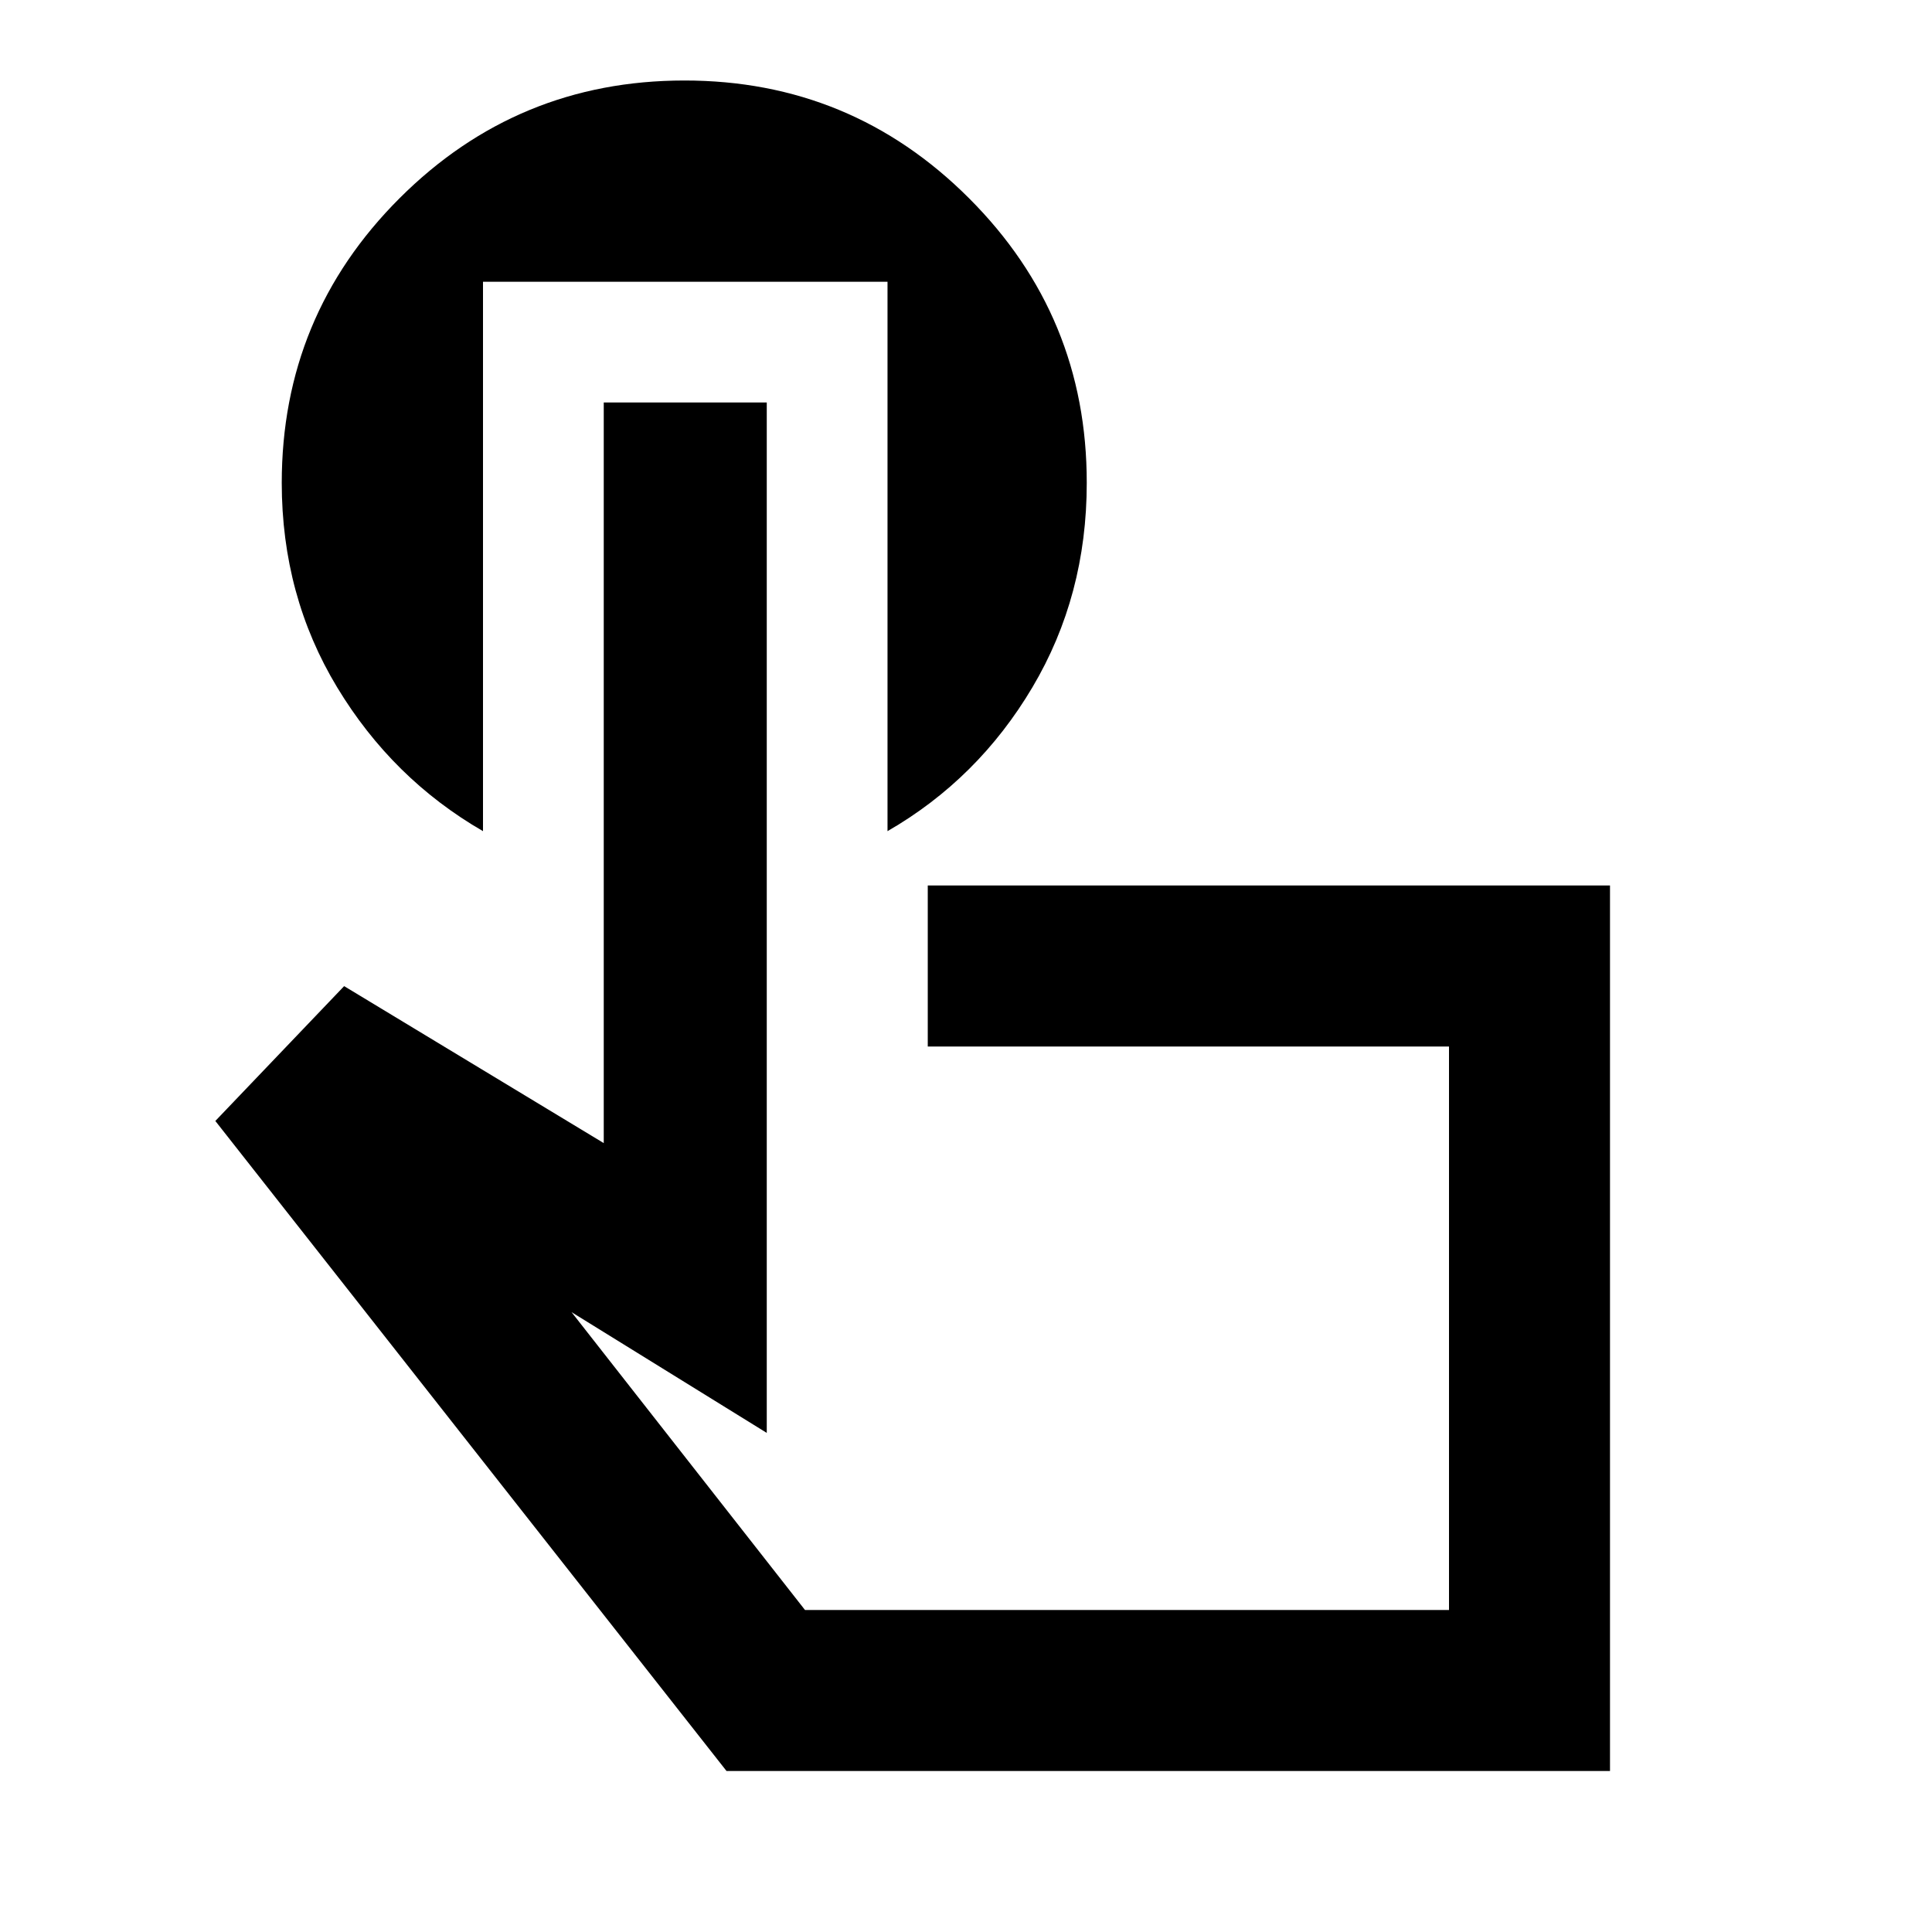
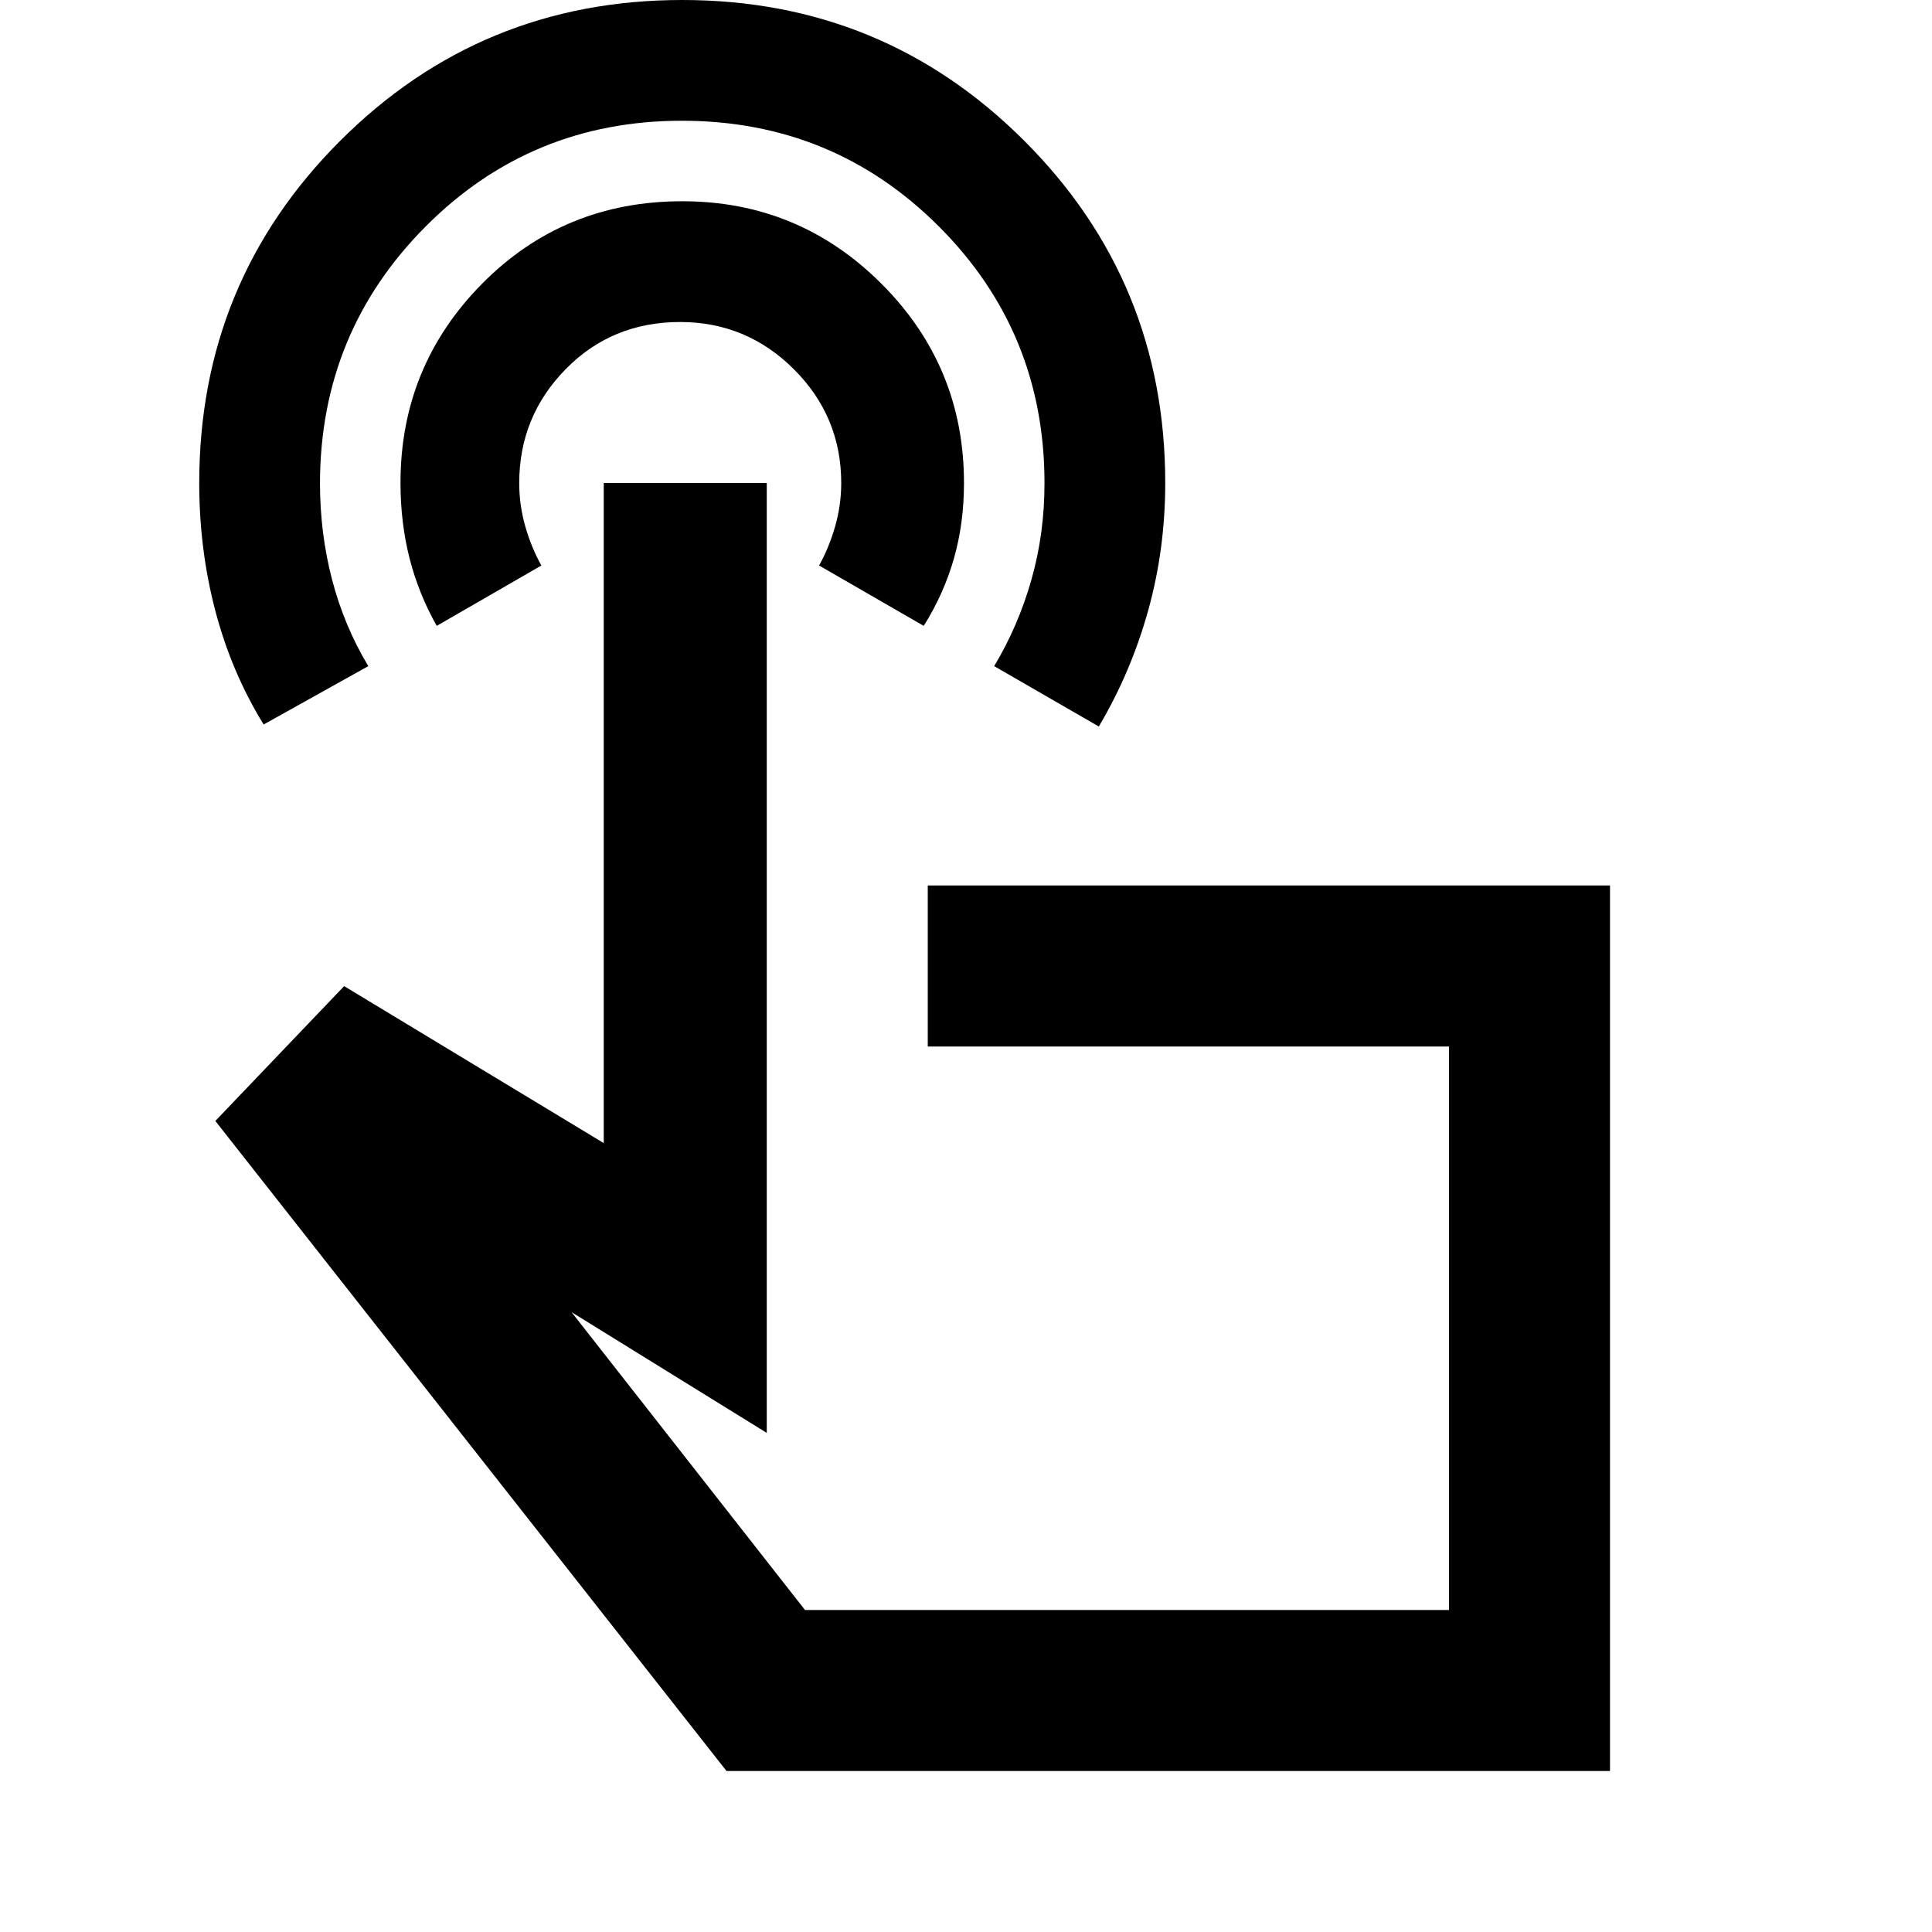
<svg xmlns="http://www.w3.org/2000/svg" viewBox="0 0 24 24" width="24" height="24">
-   <path fill="currentColor" d="M20 22H9.025l-6.35-8.075l1.6-1.675L7.5 14.2V5h2.025v12.8L7.1 16.3L10 20h8v-7h-6.475v-2H20zM6 3.5v6.825q-1.125-.65-1.812-1.787T3.5 6q0-2.075 1.463-3.537T8.5 1t3.538 1.463T13.5 6q0 1.4-.675 2.538t-1.8 1.787V3.5z" />
+   <path fill="currentColor" d="M8.475 0q2.5 0 4.25 1.75T14.475 6q0 .825-.213 1.588t-.612 1.437l-1.3-.75q.3-.5.463-1.075t.162-1.2q0-1.875-1.312-3.187T8.474 1.5T5.288 2.813T3.975 6q0 .625.15 1.2t.45 1.075L3.275 9q-.4-.65-.6-1.412T2.475 6q0-2.5 1.75-4.25T8.475 0m0 2.5q1.45 0 2.475 1.025T11.975 6q0 .5-.125.938t-.375.837l-1.3-.75q.125-.225.2-.488T10.45 6q0-.825-.587-1.412T8.45 4q-.85 0-1.425.588T6.45 6q0 .275.075.538t.2.487l-1.3.75q-.225-.4-.337-.838T4.975 6q0-1.45 1.013-2.475T8.475 2.5M20 22H9.025l-6.35-8.075l1.6-1.675L7.5 14.2V6h2.025v11.8L7.1 16.3L10 20h8v-7h-6.475v-2H20zm-6-5.5" />
</svg>
